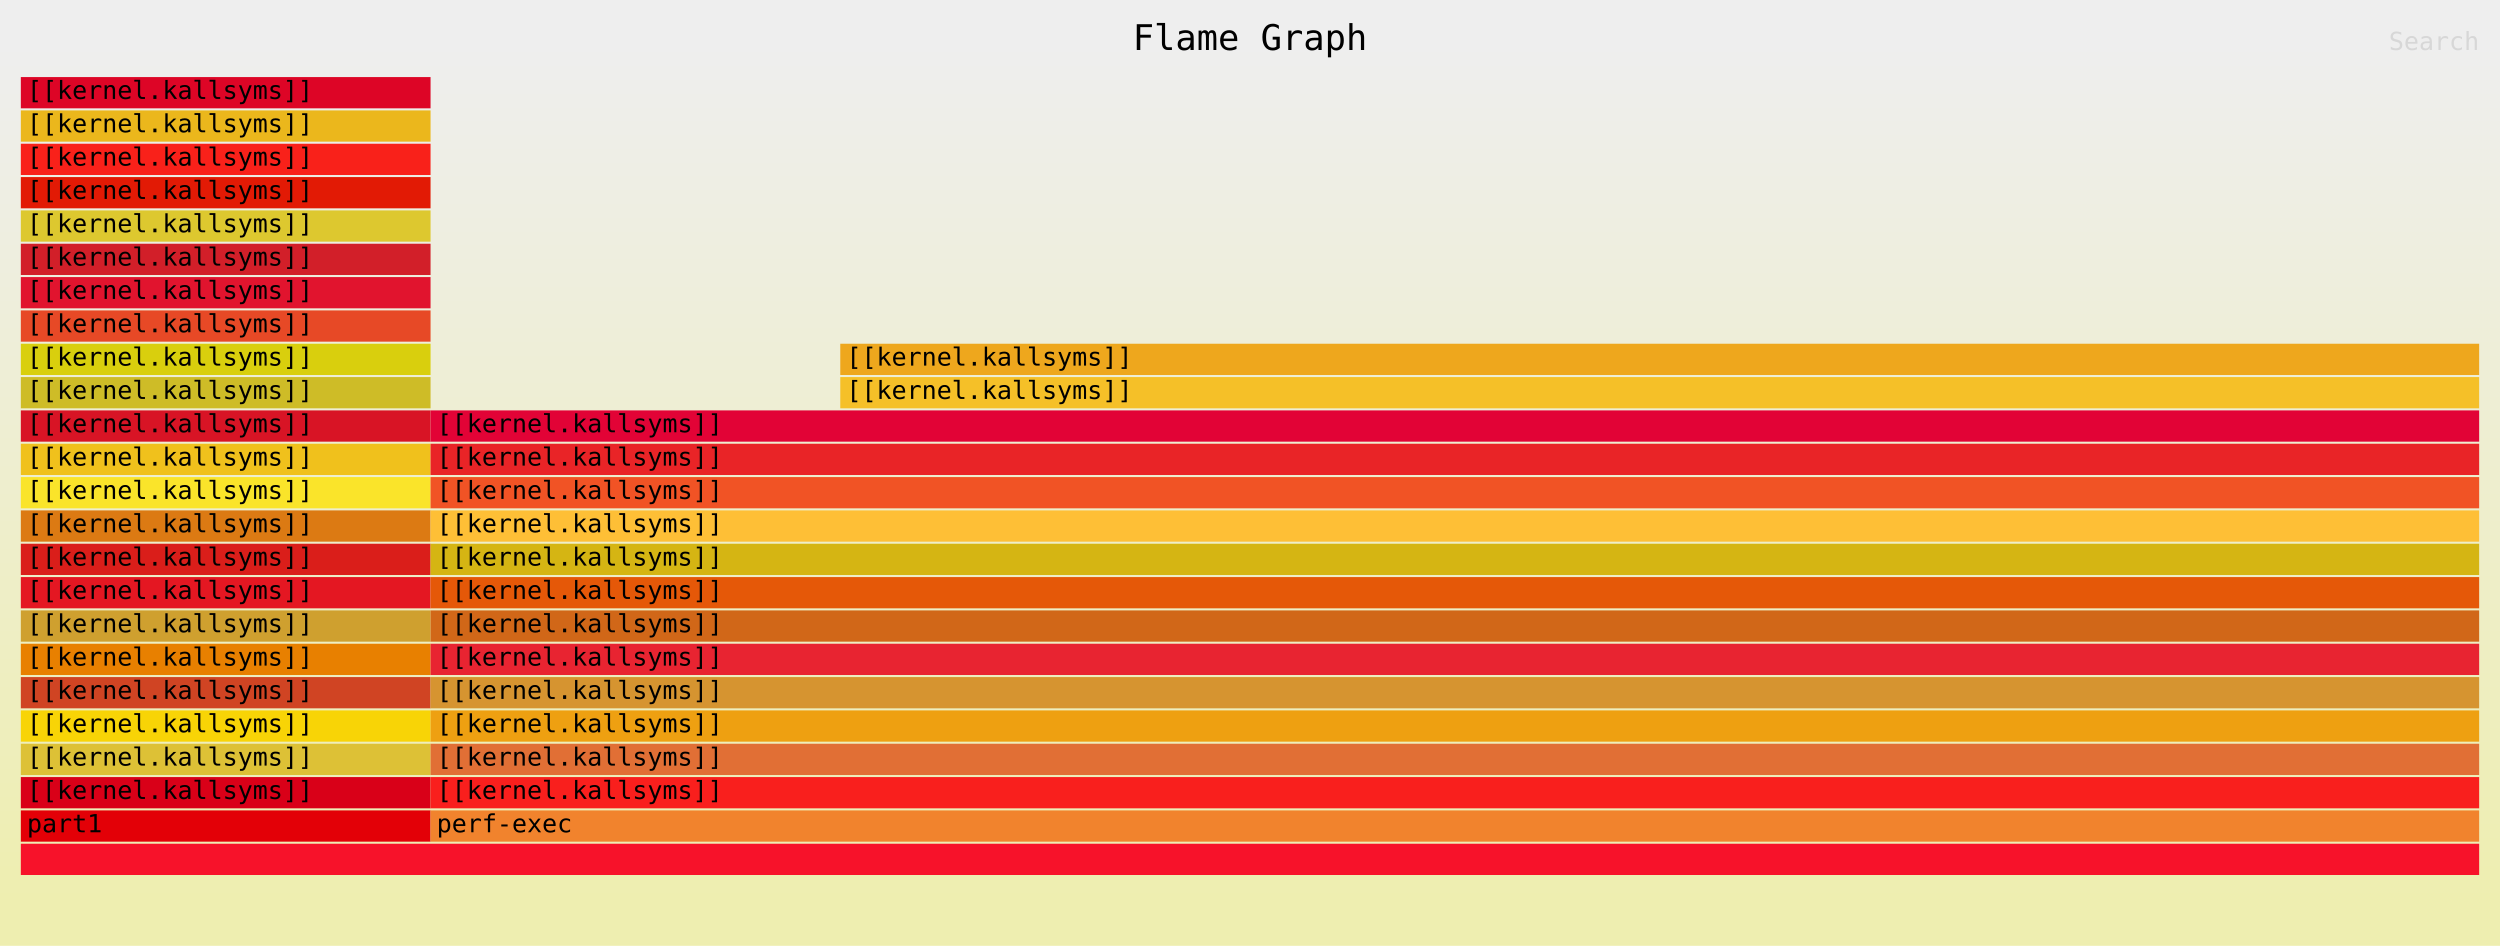
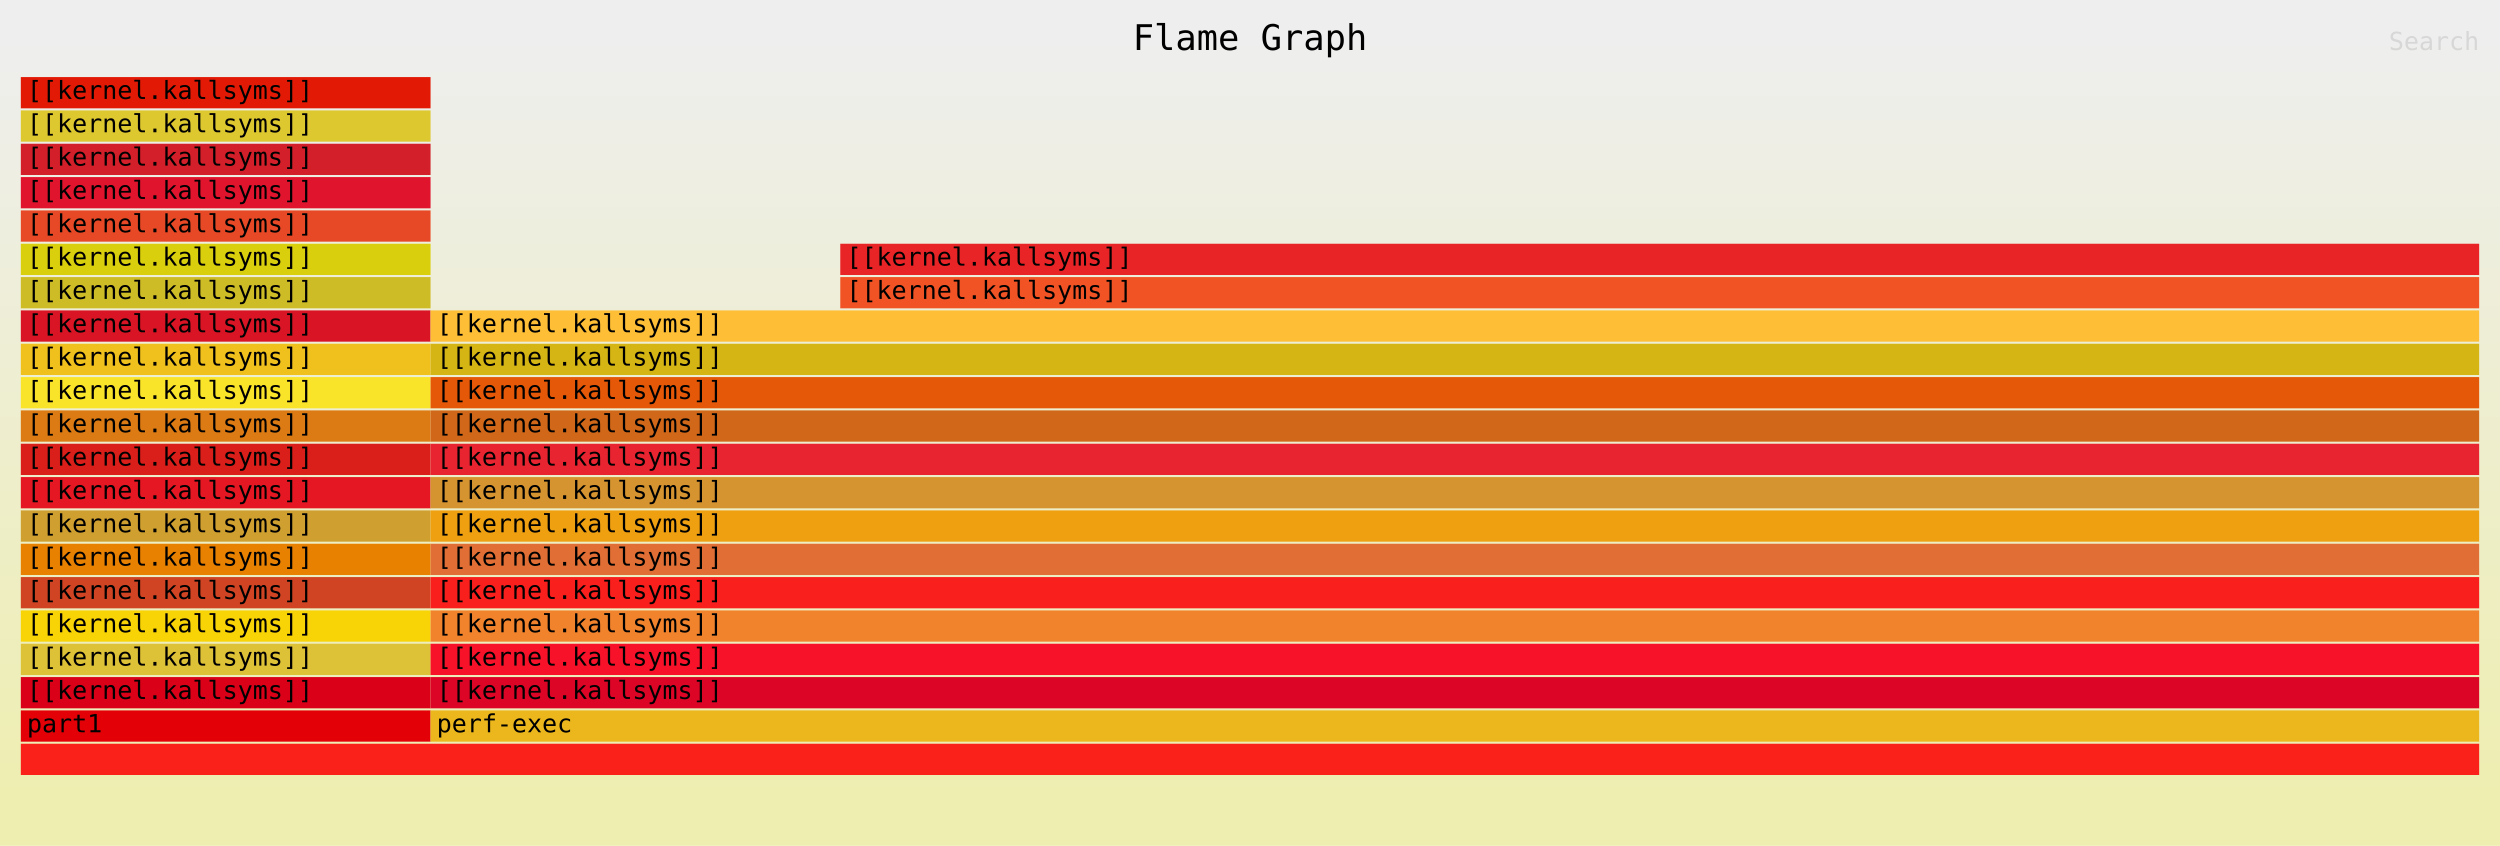
- <svg xmlns="http://www.w3.org/2000/svg" xmlns:ns1="http://github.com/jonhoo/inferno" version="1.1" width="1200" height="454" viewBox="0 0 1200 454">
+ <svg xmlns="http://www.w3.org/2000/svg" xmlns:ns1="http://github.com/jonhoo/inferno" version="1.1" width="1200" height="406" viewBox="0 0 1200 406">
  <defs>
    <linearGradient id="background" y1="0" y2="1" x1="0" x2="0">
      <stop stop-color="#eeeeee" offset="5%" />
      <stop stop-color="#eeeeb0" offset="95%" />
    </linearGradient>
  </defs>
  <style type="text/css">
text { font-family:monospace; font-size:12px }
#title { text-anchor:middle; font-size:17px; }
#matched { text-anchor:end; }
#search { text-anchor:end; opacity:0.1; cursor:pointer; }
#search:hover, #search.show { opacity:1; }
#subtitle { text-anchor:middle; font-color:rgb(160,160,160); }
#unzoom { cursor:pointer; }
#frames &gt; *:hover { stroke:black; stroke-width:0.5; cursor:pointer; }
.hide { display:none; }
.parent { opacity:0.5; }
</style>
-   <rect x="0" y="0" width="100%" height="454" fill="url(#background)" />
+   <rect x="0" y="0" width="100%" height="406" fill="url(#background)" />
  <text id="title" fill="rgb(0,0,0)" x="50%" y="24.00">Flame Graph</text>
-   <text id="details" fill="rgb(0,0,0)" x="10" y="437.00"> </text>
+   <text id="details" fill="rgb(0,0,0)" x="10" y="389.00"> </text>
  <text id="unzoom" class="hide" fill="rgb(0,0,0)" x="10" y="24.00">Reset Zoom</text>
  <text id="search" fill="rgb(0,0,0)" x="1190" y="24.00">Search</text>
-   <text id="matched" fill="rgb(0,0,0)" x="1190" y="437.00"> </text>
+   <text id="matched" fill="rgb(0,0,0)" x="1190" y="389.00"> </text>
  <svg id="frames" x="10" width="1180" total_samples="6">
    <g>
-       <rect x="0%" y="389" width="16.667%" height="15" fill="rgb(227,0,7)" ns1:x="0" ns1:w="1" />
-       <text x="0.25%" y="399.50">part1</text>
+       <rect x="0%" y="341" width="16.667%" height="15" fill="rgb(227,0,7)" ns1:x="0" ns1:w="1" />
+       <text x="0.25%" y="351.50">part1</text>
    </g>
    <g>
-       <rect x="0%" y="373" width="16.667%" height="15" fill="rgb(217,0,24)" ns1:x="0" ns1:w="1" />
-       <text x="0.25%" y="383.50">[[kernel.kallsyms]]</text>
-     </g>
-     <g>
-       <rect x="0%" y="357" width="16.667%" height="15" fill="rgb(221,193,54)" ns1:x="0" ns1:w="1" />
-       <text x="0.25%" y="367.50">[[kernel.kallsyms]]</text>
-     </g>
-     <g>
-       <rect x="0%" y="341" width="16.667%" height="15" fill="rgb(248,212,6)" ns1:x="0" ns1:w="1" />
-       <text x="0.25%" y="351.50">[[kernel.kallsyms]]</text>
-     </g>
-     <g>
-       <rect x="0%" y="325" width="16.667%" height="15" fill="rgb(208,68,35)" ns1:x="0" ns1:w="1" />
+       <rect x="0%" y="325" width="16.667%" height="15" fill="rgb(217,0,24)" ns1:x="0" ns1:w="1" />
      <text x="0.25%" y="335.50">[[kernel.kallsyms]]</text>
    </g>
    <g>
-       <rect x="0%" y="309" width="16.667%" height="15" fill="rgb(232,128,0)" ns1:x="0" ns1:w="1" />
+       <rect x="0%" y="309" width="16.667%" height="15" fill="rgb(221,193,54)" ns1:x="0" ns1:w="1" />
      <text x="0.25%" y="319.50">[[kernel.kallsyms]]</text>
    </g>
    <g>
-       <rect x="0%" y="293" width="16.667%" height="15" fill="rgb(207,160,47)" ns1:x="0" ns1:w="1" />
+       <rect x="0%" y="293" width="16.667%" height="15" fill="rgb(248,212,6)" ns1:x="0" ns1:w="1" />
      <text x="0.25%" y="303.50">[[kernel.kallsyms]]</text>
    </g>
    <g>
-       <rect x="0%" y="277" width="16.667%" height="15" fill="rgb(228,23,34)" ns1:x="0" ns1:w="1" />
+       <rect x="0%" y="277" width="16.667%" height="15" fill="rgb(208,68,35)" ns1:x="0" ns1:w="1" />
      <text x="0.25%" y="287.50">[[kernel.kallsyms]]</text>
    </g>
    <g>
-       <rect x="0%" y="261" width="16.667%" height="15" fill="rgb(218,30,26)" ns1:x="0" ns1:w="1" />
+       <rect x="0%" y="261" width="16.667%" height="15" fill="rgb(232,128,0)" ns1:x="0" ns1:w="1" />
      <text x="0.25%" y="271.50">[[kernel.kallsyms]]</text>
    </g>
    <g>
-       <rect x="0%" y="245" width="16.667%" height="15" fill="rgb(220,122,19)" ns1:x="0" ns1:w="1" />
+       <rect x="0%" y="245" width="16.667%" height="15" fill="rgb(207,160,47)" ns1:x="0" ns1:w="1" />
      <text x="0.25%" y="255.50">[[kernel.kallsyms]]</text>
    </g>
    <g>
-       <rect x="0%" y="229" width="16.667%" height="15" fill="rgb(250,228,42)" ns1:x="0" ns1:w="1" />
+       <rect x="0%" y="229" width="16.667%" height="15" fill="rgb(228,23,34)" ns1:x="0" ns1:w="1" />
      <text x="0.25%" y="239.50">[[kernel.kallsyms]]</text>
    </g>
    <g>
-       <rect x="0%" y="213" width="16.667%" height="15" fill="rgb(240,193,28)" ns1:x="0" ns1:w="1" />
+       <rect x="0%" y="213" width="16.667%" height="15" fill="rgb(218,30,26)" ns1:x="0" ns1:w="1" />
      <text x="0.25%" y="223.50">[[kernel.kallsyms]]</text>
    </g>
    <g>
-       <rect x="0%" y="197" width="16.667%" height="15" fill="rgb(216,20,37)" ns1:x="0" ns1:w="1" />
+       <rect x="0%" y="197" width="16.667%" height="15" fill="rgb(220,122,19)" ns1:x="0" ns1:w="1" />
      <text x="0.25%" y="207.50">[[kernel.kallsyms]]</text>
    </g>
    <g>
-       <rect x="0%" y="181" width="16.667%" height="15" fill="rgb(206,188,39)" ns1:x="0" ns1:w="1" />
+       <rect x="0%" y="181" width="16.667%" height="15" fill="rgb(250,228,42)" ns1:x="0" ns1:w="1" />
      <text x="0.25%" y="191.50">[[kernel.kallsyms]]</text>
    </g>
    <g>
-       <rect x="0%" y="165" width="16.667%" height="15" fill="rgb(217,207,13)" ns1:x="0" ns1:w="1" />
+       <rect x="0%" y="165" width="16.667%" height="15" fill="rgb(240,193,28)" ns1:x="0" ns1:w="1" />
      <text x="0.25%" y="175.50">[[kernel.kallsyms]]</text>
    </g>
    <g>
-       <rect x="0%" y="149" width="16.667%" height="15" fill="rgb(231,73,38)" ns1:x="0" ns1:w="1" />
+       <rect x="0%" y="149" width="16.667%" height="15" fill="rgb(216,20,37)" ns1:x="0" ns1:w="1" />
      <text x="0.25%" y="159.50">[[kernel.kallsyms]]</text>
    </g>
    <g>
-       <rect x="0%" y="133" width="16.667%" height="15" fill="rgb(225,20,46)" ns1:x="0" ns1:w="1" />
+       <rect x="0%" y="133" width="16.667%" height="15" fill="rgb(206,188,39)" ns1:x="0" ns1:w="1" />
      <text x="0.25%" y="143.50">[[kernel.kallsyms]]</text>
    </g>
    <g>
-       <rect x="0%" y="117" width="16.667%" height="15" fill="rgb(210,31,41)" ns1:x="0" ns1:w="1" />
+       <rect x="0%" y="117" width="16.667%" height="15" fill="rgb(217,207,13)" ns1:x="0" ns1:w="1" />
      <text x="0.25%" y="127.50">[[kernel.kallsyms]]</text>
    </g>
    <g>
-       <rect x="0%" y="101" width="16.667%" height="15" fill="rgb(221,200,47)" ns1:x="0" ns1:w="1" />
+       <rect x="0%" y="101" width="16.667%" height="15" fill="rgb(231,73,38)" ns1:x="0" ns1:w="1" />
      <text x="0.25%" y="111.50">[[kernel.kallsyms]]</text>
    </g>
    <g>
-       <rect x="0%" y="85" width="16.667%" height="15" fill="rgb(226,26,5)" ns1:x="0" ns1:w="1" />
+       <rect x="0%" y="85" width="16.667%" height="15" fill="rgb(225,20,46)" ns1:x="0" ns1:w="1" />
      <text x="0.25%" y="95.50">[[kernel.kallsyms]]</text>
    </g>
    <g>
-       <rect x="0%" y="69" width="16.667%" height="15" fill="rgb(249,33,26)" ns1:x="0" ns1:w="1" />
+       <rect x="0%" y="69" width="16.667%" height="15" fill="rgb(210,31,41)" ns1:x="0" ns1:w="1" />
      <text x="0.25%" y="79.50">[[kernel.kallsyms]]</text>
    </g>
    <g>
-       <rect x="0%" y="53" width="16.667%" height="15" fill="rgb(235,183,28)" ns1:x="0" ns1:w="1" />
+       <rect x="0%" y="53" width="16.667%" height="15" fill="rgb(221,200,47)" ns1:x="0" ns1:w="1" />
      <text x="0.25%" y="63.50">[[kernel.kallsyms]]</text>
    </g>
    <g>
-       <rect x="0%" y="37" width="16.667%" height="15" fill="rgb(221,5,38)" ns1:x="0" ns1:w="1" />
+       <rect x="0%" y="37" width="16.667%" height="15" fill="rgb(226,26,5)" ns1:x="0" ns1:w="1" />
      <text x="0.25%" y="47.50">[[kernel.kallsyms]]</text>
    </g>
    <g>
-       <rect x="0%" y="405" width="100%" height="15" fill="rgb(247,18,42)" ns1:x="0" ns1:w="6" />
-       <text x="0.25%" y="415.50" />
+       <rect x="0%" y="357" width="100%" height="15" fill="rgb(249,33,26)" ns1:x="0" ns1:w="6" />
+       <text x="0.25%" y="367.50" />
    </g>
    <g>
-       <rect x="16.667%" y="389" width="83.333%" height="15" fill="rgb(241,131,45)" ns1:x="1" ns1:w="5" />
-       <text x="16.917%" y="399.50">perf-exec</text>
+       <rect x="16.667%" y="341" width="83.333%" height="15" fill="rgb(235,183,28)" ns1:x="1" ns1:w="5" />
+       <text x="16.917%" y="351.50">perf-exec</text>
    </g>
    <g>
-       <rect x="16.667%" y="373" width="83.333%" height="15" fill="rgb(249,31,29)" ns1:x="1" ns1:w="5" />
-       <text x="16.917%" y="383.50">[[kernel.kallsyms]]</text>
-     </g>
-     <g>
-       <rect x="16.667%" y="357" width="83.333%" height="15" fill="rgb(225,111,53)" ns1:x="1" ns1:w="5" />
-       <text x="16.917%" y="367.50">[[kernel.kallsyms]]</text>
-     </g>
-     <g>
-       <rect x="16.667%" y="341" width="83.333%" height="15" fill="rgb(238,160,17)" ns1:x="1" ns1:w="5" />
-       <text x="16.917%" y="351.50">[[kernel.kallsyms]]</text>
-     </g>
-     <g>
-       <rect x="16.667%" y="325" width="83.333%" height="15" fill="rgb(214,148,48)" ns1:x="1" ns1:w="5" />
+       <rect x="16.667%" y="325" width="83.333%" height="15" fill="rgb(221,5,38)" ns1:x="1" ns1:w="5" />
      <text x="16.917%" y="335.50">[[kernel.kallsyms]]</text>
    </g>
    <g>
-       <rect x="16.667%" y="309" width="83.333%" height="15" fill="rgb(232,36,49)" ns1:x="1" ns1:w="5" />
+       <rect x="16.667%" y="309" width="83.333%" height="15" fill="rgb(247,18,42)" ns1:x="1" ns1:w="5" />
      <text x="16.917%" y="319.50">[[kernel.kallsyms]]</text>
    </g>
    <g>
-       <rect x="16.667%" y="293" width="83.333%" height="15" fill="rgb(209,103,24)" ns1:x="1" ns1:w="5" />
+       <rect x="16.667%" y="293" width="83.333%" height="15" fill="rgb(241,131,45)" ns1:x="1" ns1:w="5" />
      <text x="16.917%" y="303.50">[[kernel.kallsyms]]</text>
    </g>
    <g>
-       <rect x="16.667%" y="277" width="83.333%" height="15" fill="rgb(229,88,8)" ns1:x="1" ns1:w="5" />
+       <rect x="16.667%" y="277" width="83.333%" height="15" fill="rgb(249,31,29)" ns1:x="1" ns1:w="5" />
      <text x="16.917%" y="287.50">[[kernel.kallsyms]]</text>
    </g>
    <g>
-       <rect x="16.667%" y="261" width="83.333%" height="15" fill="rgb(213,181,19)" ns1:x="1" ns1:w="5" />
+       <rect x="16.667%" y="261" width="83.333%" height="15" fill="rgb(225,111,53)" ns1:x="1" ns1:w="5" />
      <text x="16.917%" y="271.50">[[kernel.kallsyms]]</text>
    </g>
    <g>
-       <rect x="16.667%" y="245" width="83.333%" height="15" fill="rgb(254,191,54)" ns1:x="1" ns1:w="5" />
+       <rect x="16.667%" y="245" width="83.333%" height="15" fill="rgb(238,160,17)" ns1:x="1" ns1:w="5" />
      <text x="16.917%" y="255.50">[[kernel.kallsyms]]</text>
    </g>
    <g>
-       <rect x="16.667%" y="229" width="83.333%" height="15" fill="rgb(241,83,37)" ns1:x="1" ns1:w="5" />
+       <rect x="16.667%" y="229" width="83.333%" height="15" fill="rgb(214,148,48)" ns1:x="1" ns1:w="5" />
      <text x="16.917%" y="239.50">[[kernel.kallsyms]]</text>
    </g>
    <g>
-       <rect x="16.667%" y="213" width="83.333%" height="15" fill="rgb(233,36,39)" ns1:x="1" ns1:w="5" />
+       <rect x="16.667%" y="213" width="83.333%" height="15" fill="rgb(232,36,49)" ns1:x="1" ns1:w="5" />
      <text x="16.917%" y="223.50">[[kernel.kallsyms]]</text>
    </g>
    <g>
-       <rect x="16.667%" y="197" width="83.333%" height="15" fill="rgb(226,3,54)" ns1:x="1" ns1:w="5" />
+       <rect x="16.667%" y="197" width="83.333%" height="15" fill="rgb(209,103,24)" ns1:x="1" ns1:w="5" />
      <text x="16.917%" y="207.50">[[kernel.kallsyms]]</text>
    </g>
    <g>
-       <rect x="33.333%" y="181" width="66.667%" height="15" fill="rgb(245,192,40)" ns1:x="2" ns1:w="4" />
-       <text x="33.583%" y="191.50">[[kernel.kallsyms]]</text>
+       <rect x="16.667%" y="181" width="83.333%" height="15" fill="rgb(229,88,8)" ns1:x="1" ns1:w="5" />
+       <text x="16.917%" y="191.50">[[kernel.kallsyms]]</text>
    </g>
    <g>
-       <rect x="33.333%" y="165" width="66.667%" height="15" fill="rgb(238,167,29)" ns1:x="2" ns1:w="4" />
-       <text x="33.583%" y="175.50">[[kernel.kallsyms]]</text>
+       <rect x="16.667%" y="165" width="83.333%" height="15" fill="rgb(213,181,19)" ns1:x="1" ns1:w="5" />
+       <text x="16.917%" y="175.50">[[kernel.kallsyms]]</text>
+     </g>
+     <g>
+       <rect x="16.667%" y="149" width="83.333%" height="15" fill="rgb(254,191,54)" ns1:x="1" ns1:w="5" />
+       <text x="16.917%" y="159.50">[[kernel.kallsyms]]</text>
+     </g>
+     <g>
+       <rect x="33.333%" y="133" width="66.667%" height="15" fill="rgb(241,83,37)" ns1:x="2" ns1:w="4" />
+       <text x="33.583%" y="143.50">[[kernel.kallsyms]]</text>
+     </g>
+     <g>
+       <rect x="33.333%" y="117" width="66.667%" height="15" fill="rgb(233,36,39)" ns1:x="2" ns1:w="4" />
+       <text x="33.583%" y="127.50">[[kernel.kallsyms]]</text>
    </g>
  </svg>
</svg>
